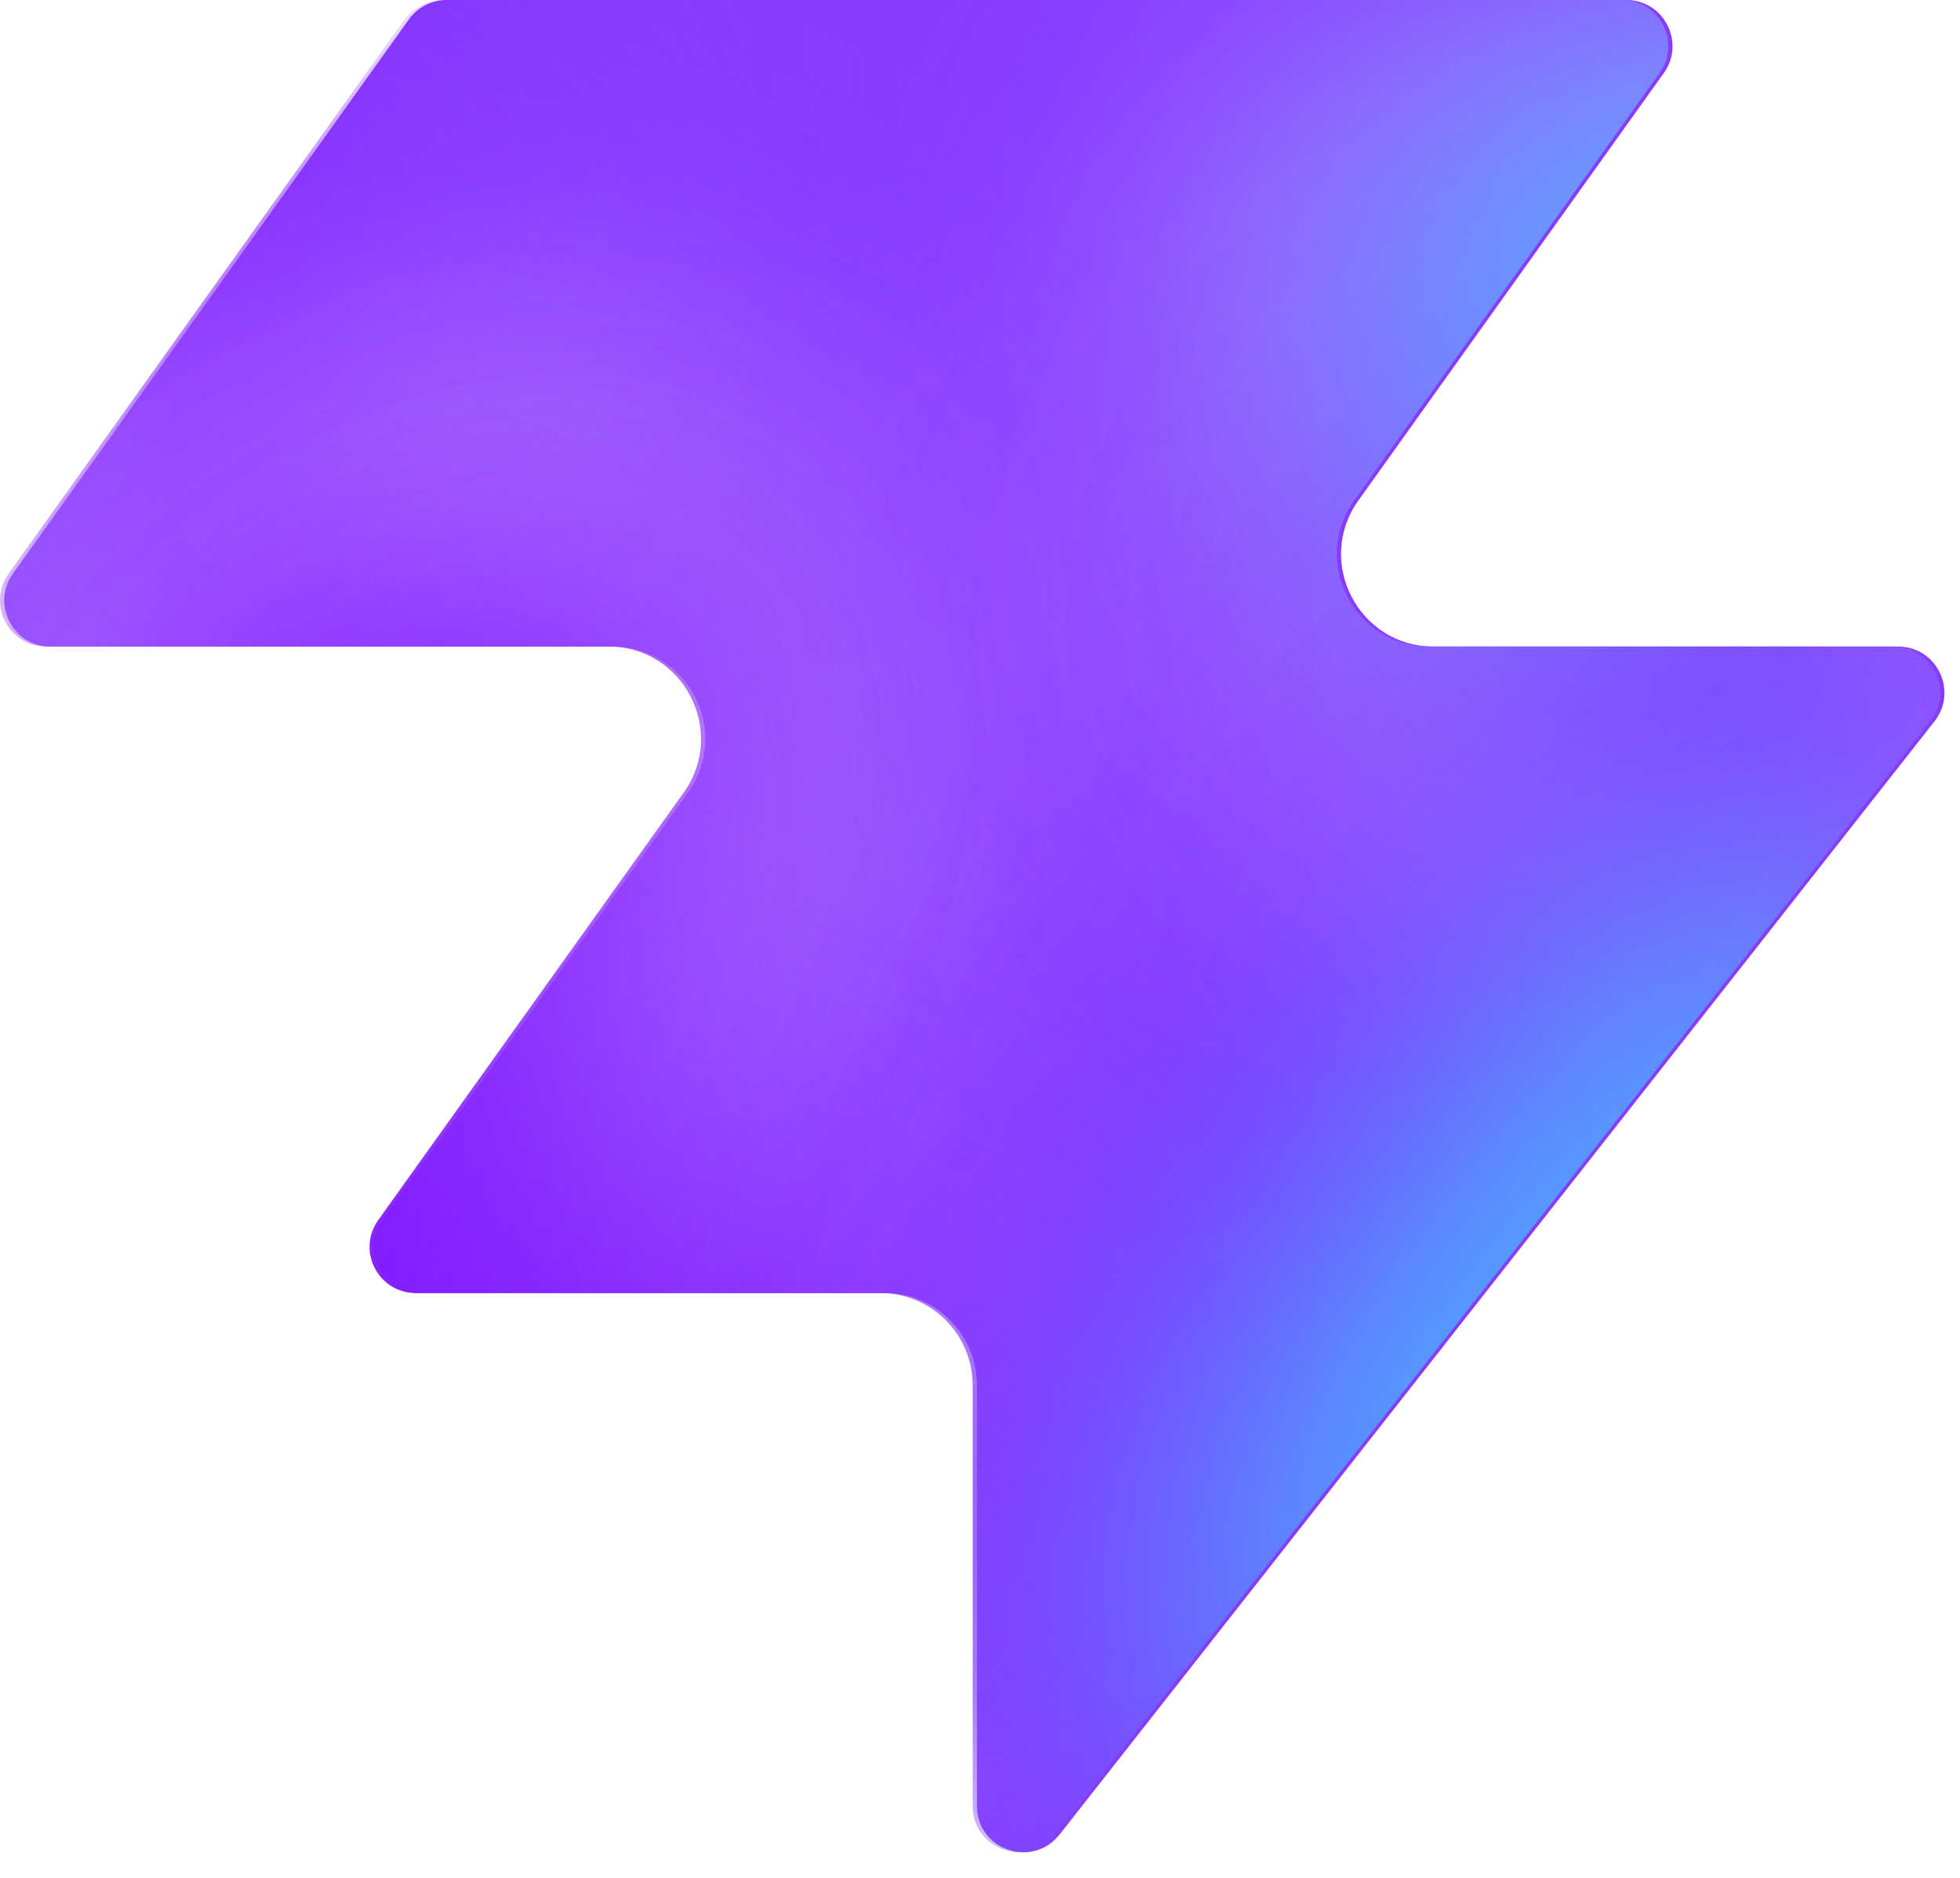
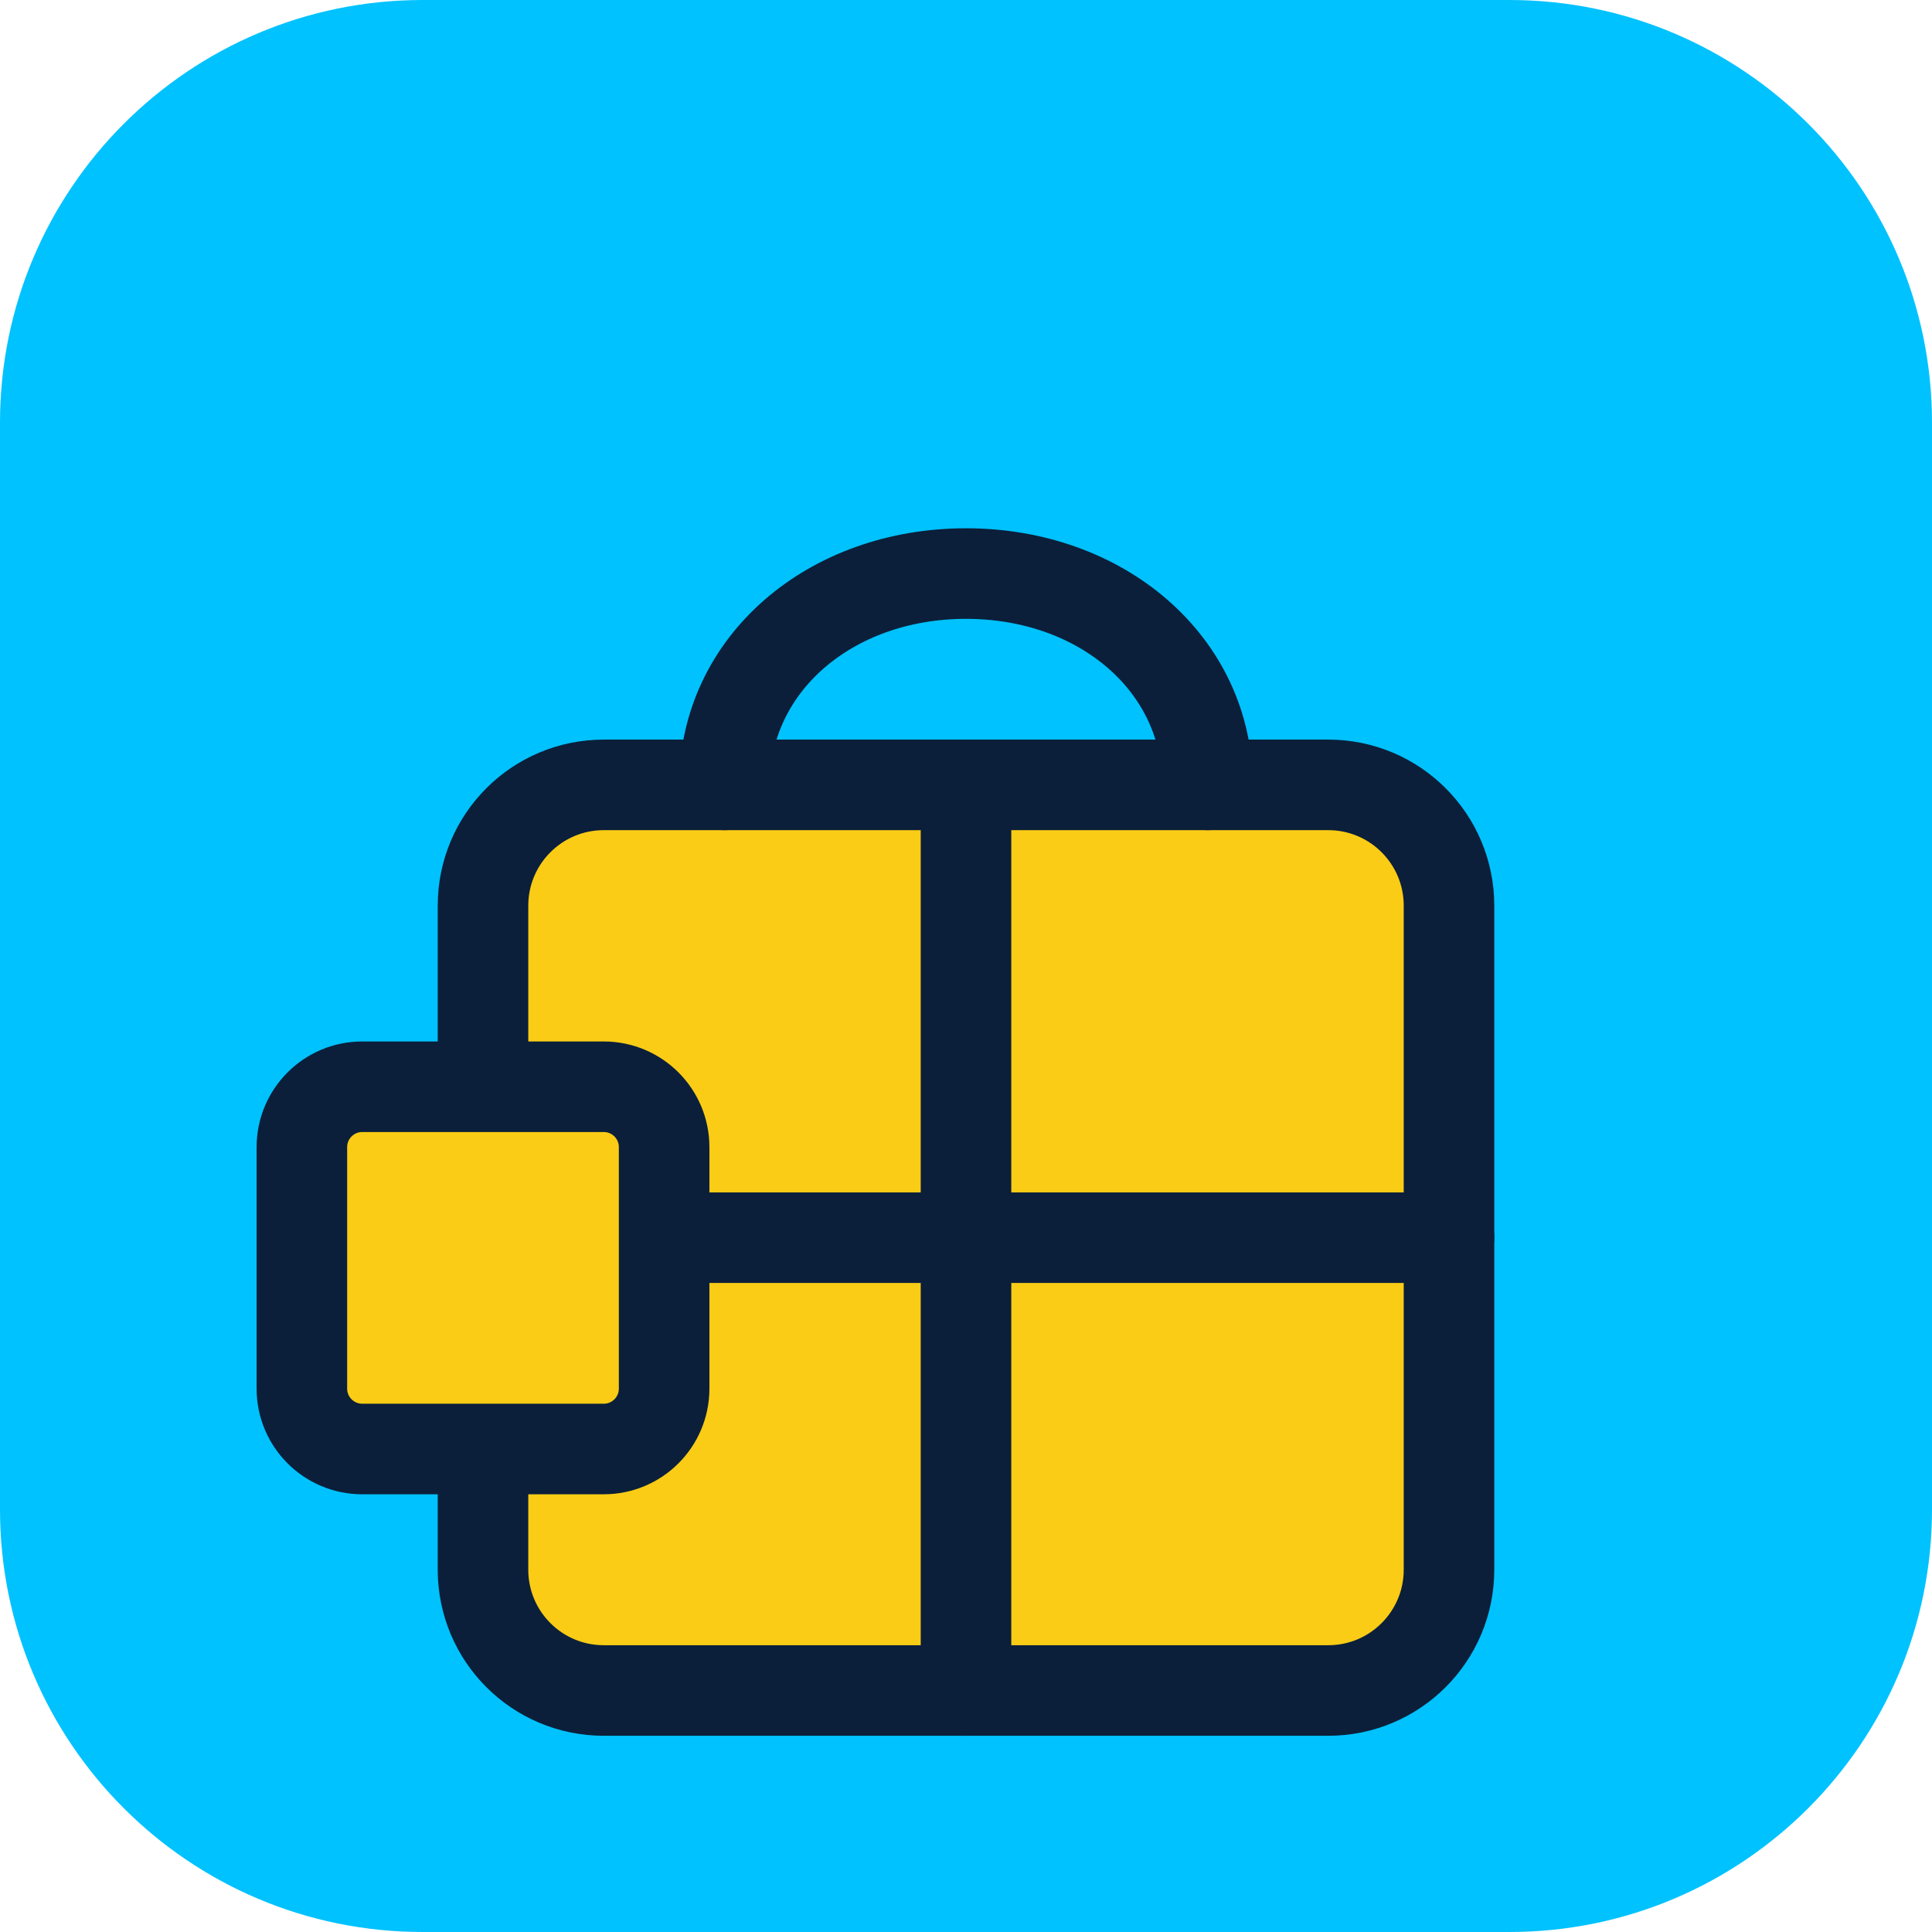
- <svg xmlns="http://www.w3.org/2000/svg" width="48" height="46" fill="none" viewBox="0 0 48 46">
-   <path fill="#863bff" d="M25.946 44.938c-.664.845-2.021.375-2.021-.698V33.937a2.26 2.26 0 0 0-2.262-2.262H10.287c-.92 0-1.456-1.04-.92-1.788l7.48-10.471c1.07-1.497 0-3.578-1.842-3.578H1.237c-.92 0-1.456-1.04-.92-1.788L10.013.474c.214-.297.556-.474.92-.474h28.894c.92 0 1.456 1.04.92 1.788l-7.48 10.471c-1.07 1.498 0 3.579 1.842 3.579h11.377c.943 0 1.473 1.088.89 1.83L25.947 44.94z" style="fill:#863bff;fill:color(display-p3 .525 .23 1);fill-opacity:1" />
-   <mask id="a" width="48" height="46" x="0" y="0" maskUnits="userSpaceOnUse" style="mask-type:alpha">
-     <path fill="#000" d="M25.842 44.938c-.664.844-2.021.375-2.021-.698V33.937a2.26 2.26 0 0 0-2.262-2.262H10.183c-.92 0-1.456-1.04-.92-1.788l7.48-10.471c1.07-1.498 0-3.579-1.842-3.579H1.133c-.92 0-1.456-1.04-.92-1.787L9.91.473c.214-.297.556-.474.92-.474h28.894c.92 0 1.456 1.04.92 1.788l-7.48 10.471c-1.07 1.498 0 3.578 1.842 3.578h11.377c.943 0 1.473 1.088.89 1.832L25.843 44.94z" style="fill:#000;fill-opacity:1" />
-   </mask>
-   <g mask="url(#a)">
-     <g filter="url(#b)">
-       <ellipse cx="5.508" cy="14.704" fill="#ede6ff" rx="5.508" ry="14.704" style="fill:#ede6ff;fill:color(display-p3 .927 .903 1);fill-opacity:1" transform="matrix(.00324 1 1 -.00324 -4.47 31.516)" />
-     </g>
-     <g filter="url(#c)">
-       <ellipse cx="10.399" cy="29.851" fill="#ede6ff" rx="10.399" ry="29.851" style="fill:#ede6ff;fill:color(display-p3 .927 .903 1);fill-opacity:1" transform="matrix(.00324 1 1 -.00324 -39.328 7.883)" />
-     </g>
-     <g filter="url(#d)">
-       <ellipse cx="5.508" cy="30.487" fill="#7e14ff" rx="5.508" ry="30.487" style="fill:#7e14ff;fill:color(display-p3 .492 .077 1);fill-opacity:1" transform="rotate(89.814 -25.913 -14.639)scale(1 -1)" />
-     </g>
-     <g filter="url(#e)">
-       <ellipse cx="5.508" cy="30.599" fill="#7e14ff" rx="5.508" ry="30.599" style="fill:#7e14ff;fill:color(display-p3 .492 .077 1);fill-opacity:1" transform="rotate(89.814 -32.644 -3.334)scale(1 -1)" />
-     </g>
-     <g filter="url(#f)">
-       <ellipse cx="5.508" cy="30.599" fill="#7e14ff" rx="5.508" ry="30.599" style="fill:#7e14ff;fill:color(display-p3 .492 .077 1);fill-opacity:1" transform="matrix(.00324 1 1 -.00324 -34.34 30.47)" />
-     </g>
-     <g filter="url(#g)">
-       <ellipse cx="14.072" cy="22.078" fill="#ede6ff" rx="14.072" ry="22.078" style="fill:#ede6ff;fill:color(display-p3 .927 .903 1);fill-opacity:1" transform="rotate(93.35 24.506 48.493)scale(-1 1)" />
-     </g>
-     <g filter="url(#h)">
-       <ellipse cx="3.47" cy="21.501" fill="#7e14ff" rx="3.47" ry="21.501" style="fill:#7e14ff;fill:color(display-p3 .492 .077 1);fill-opacity:1" transform="rotate(89.009 28.708 47.59)scale(-1 1)" />
-     </g>
-     <g filter="url(#i)">
-       <ellipse cx="3.47" cy="21.501" fill="#7e14ff" rx="3.47" ry="21.501" style="fill:#7e14ff;fill:color(display-p3 .492 .077 1);fill-opacity:1" transform="rotate(89.009 28.708 47.59)scale(-1 1)" />
-     </g>
-     <g filter="url(#j)">
-       <ellipse cx=".387" cy="8.972" fill="#7e14ff" rx="4.407" ry="29.108" style="fill:#7e14ff;fill:color(display-p3 .492 .077 1);fill-opacity:1" transform="rotate(39.51 .387 8.972)" />
-     </g>
-     <g filter="url(#k)">
-       <ellipse cx="47.523" cy="-6.092" fill="#7e14ff" rx="4.407" ry="29.108" style="fill:#7e14ff;fill:color(display-p3 .492 .077 1);fill-opacity:1" transform="rotate(37.892 47.523 -6.092)" />
-     </g>
-     <g filter="url(#l)">
-       <ellipse cx="41.412" cy="6.333" fill="#47bfff" rx="5.971" ry="9.665" style="fill:#47bfff;fill:color(display-p3 .28 .748 1);fill-opacity:1" transform="rotate(37.892 41.412 6.333)" />
-     </g>
-     <g filter="url(#m)">
-       <ellipse cx="-1.879" cy="38.332" fill="#7e14ff" rx="4.407" ry="29.108" style="fill:#7e14ff;fill:color(display-p3 .492 .077 1);fill-opacity:1" transform="rotate(37.892 -1.88 38.332)" />
-     </g>
-     <g filter="url(#n)">
-       <ellipse cx="-1.879" cy="38.332" fill="#7e14ff" rx="4.407" ry="29.108" style="fill:#7e14ff;fill:color(display-p3 .492 .077 1);fill-opacity:1" transform="rotate(37.892 -1.88 38.332)" />
-     </g>
-     <g filter="url(#o)">
-       <ellipse cx="35.651" cy="29.907" fill="#7e14ff" rx="4.407" ry="29.108" style="fill:#7e14ff;fill:color(display-p3 .492 .077 1);fill-opacity:1" transform="rotate(37.892 35.651 29.907)" />
-     </g>
-     <g filter="url(#p)">
-       <ellipse cx="38.418" cy="32.4" fill="#47bfff" rx="5.971" ry="15.297" style="fill:#47bfff;fill:color(display-p3 .28 .748 1);fill-opacity:1" transform="rotate(37.892 38.418 32.4)" />
-     </g>
+ <svg xmlns="http://www.w3.org/2000/svg" viewBox="0 0 64 64" role="img" aria-label="Wishtenter">
+   <rect width="64" height="64" rx="14" fill="#00C2FF" />
+   <g transform="translate(10 12)">
+     <rect x="6" y="14" width="32" height="30" rx="4" fill="#FACC15" stroke="#0B1F3A" stroke-width="3" />
+     <path d="M22 14V44M6 29h32" stroke="#0B1F3A" stroke-width="3" stroke-linecap="round" />
+     <path d="M14 14c0-4 3.5-7 8-7s8 3 8 7" fill="none" stroke="#0B1F3A" stroke-width="3" stroke-linecap="round" />
+     <rect x="0" y="24" width="12" height="12" rx="2" fill="#FACC15" stroke="#0B1F3A" stroke-width="3" />
  </g>
-   <defs>
-     <filter id="b" width="60.045" height="41.654" x="-19.77" y="16.149" color-interpolation-filters="sRGB" filterUnits="userSpaceOnUse">
-       <feFlood flood-opacity="0" result="BackgroundImageFix" />
-       <feBlend in="SourceGraphic" in2="BackgroundImageFix" result="shape" />
-       <feGaussianBlur result="effect1_foregroundBlur_2002_17158" stdDeviation="7.659" />
-     </filter>
-     <filter id="c" width="90.34" height="51.437" x="-54.613" y="-7.533" color-interpolation-filters="sRGB" filterUnits="userSpaceOnUse">
-       <feFlood flood-opacity="0" result="BackgroundImageFix" />
-       <feBlend in="SourceGraphic" in2="BackgroundImageFix" result="shape" />
-       <feGaussianBlur result="effect1_foregroundBlur_2002_17158" stdDeviation="7.659" />
-     </filter>
-     <filter id="d" width="79.355" height="29.4" x="-49.64" y="2.03" color-interpolation-filters="sRGB" filterUnits="userSpaceOnUse">
-       <feFlood flood-opacity="0" result="BackgroundImageFix" />
-       <feBlend in="SourceGraphic" in2="BackgroundImageFix" result="shape" />
-       <feGaussianBlur result="effect1_foregroundBlur_2002_17158" stdDeviation="4.596" />
-     </filter>
-     <filter id="e" width="79.579" height="29.4" x="-45.045" y="20.029" color-interpolation-filters="sRGB" filterUnits="userSpaceOnUse">
-       <feFlood flood-opacity="0" result="BackgroundImageFix" />
-       <feBlend in="SourceGraphic" in2="BackgroundImageFix" result="shape" />
-       <feGaussianBlur result="effect1_foregroundBlur_2002_17158" stdDeviation="4.596" />
-     </filter>
-     <filter id="f" width="79.579" height="29.4" x="-43.513" y="21.178" color-interpolation-filters="sRGB" filterUnits="userSpaceOnUse">
-       <feFlood flood-opacity="0" result="BackgroundImageFix" />
-       <feBlend in="SourceGraphic" in2="BackgroundImageFix" result="shape" />
-       <feGaussianBlur result="effect1_foregroundBlur_2002_17158" stdDeviation="4.596" />
-     </filter>
-     <filter id="g" width="74.749" height="58.852" x="15.756" y="-17.901" color-interpolation-filters="sRGB" filterUnits="userSpaceOnUse">
-       <feFlood flood-opacity="0" result="BackgroundImageFix" />
-       <feBlend in="SourceGraphic" in2="BackgroundImageFix" result="shape" />
-       <feGaussianBlur result="effect1_foregroundBlur_2002_17158" stdDeviation="7.659" />
-     </filter>
-     <filter id="h" width="61.377" height="25.362" x="23.548" y="2.284" color-interpolation-filters="sRGB" filterUnits="userSpaceOnUse">
-       <feFlood flood-opacity="0" result="BackgroundImageFix" />
-       <feBlend in="SourceGraphic" in2="BackgroundImageFix" result="shape" />
-       <feGaussianBlur result="effect1_foregroundBlur_2002_17158" stdDeviation="4.596" />
-     </filter>
-     <filter id="i" width="61.377" height="25.362" x="23.548" y="2.284" color-interpolation-filters="sRGB" filterUnits="userSpaceOnUse">
-       <feFlood flood-opacity="0" result="BackgroundImageFix" />
-       <feBlend in="SourceGraphic" in2="BackgroundImageFix" result="shape" />
-       <feGaussianBlur result="effect1_foregroundBlur_2002_17158" stdDeviation="4.596" />
-     </filter>
-     <filter id="j" width="56.045" height="63.649" x="-27.636" y="-22.853" color-interpolation-filters="sRGB" filterUnits="userSpaceOnUse">
-       <feFlood flood-opacity="0" result="BackgroundImageFix" />
-       <feBlend in="SourceGraphic" in2="BackgroundImageFix" result="shape" />
-       <feGaussianBlur result="effect1_foregroundBlur_2002_17158" stdDeviation="4.596" />
-     </filter>
-     <filter id="k" width="54.814" height="64.646" x="20.116" y="-38.415" color-interpolation-filters="sRGB" filterUnits="userSpaceOnUse">
-       <feFlood flood-opacity="0" result="BackgroundImageFix" />
-       <feBlend in="SourceGraphic" in2="BackgroundImageFix" result="shape" />
-       <feGaussianBlur result="effect1_foregroundBlur_2002_17158" stdDeviation="4.596" />
-     </filter>
-     <filter id="l" width="33.541" height="35.313" x="24.641" y="-11.323" color-interpolation-filters="sRGB" filterUnits="userSpaceOnUse">
-       <feFlood flood-opacity="0" result="BackgroundImageFix" />
-       <feBlend in="SourceGraphic" in2="BackgroundImageFix" result="shape" />
-       <feGaussianBlur result="effect1_foregroundBlur_2002_17158" stdDeviation="4.596" />
-     </filter>
-     <filter id="m" width="54.814" height="64.646" x="-29.286" y="6.009" color-interpolation-filters="sRGB" filterUnits="userSpaceOnUse">
-       <feFlood flood-opacity="0" result="BackgroundImageFix" />
-       <feBlend in="SourceGraphic" in2="BackgroundImageFix" result="shape" />
-       <feGaussianBlur result="effect1_foregroundBlur_2002_17158" stdDeviation="4.596" />
-     </filter>
-     <filter id="n" width="54.814" height="64.646" x="-29.286" y="6.009" color-interpolation-filters="sRGB" filterUnits="userSpaceOnUse">
-       <feFlood flood-opacity="0" result="BackgroundImageFix" />
-       <feBlend in="SourceGraphic" in2="BackgroundImageFix" result="shape" />
-       <feGaussianBlur result="effect1_foregroundBlur_2002_17158" stdDeviation="4.596" />
-     </filter>
-     <filter id="o" width="54.814" height="64.646" x="8.244" y="-2.416" color-interpolation-filters="sRGB" filterUnits="userSpaceOnUse">
-       <feFlood flood-opacity="0" result="BackgroundImageFix" />
-       <feBlend in="SourceGraphic" in2="BackgroundImageFix" result="shape" />
-       <feGaussianBlur result="effect1_foregroundBlur_2002_17158" stdDeviation="4.596" />
-     </filter>
-     <filter id="p" width="39.409" height="43.623" x="18.713" y="10.588" color-interpolation-filters="sRGB" filterUnits="userSpaceOnUse">
-       <feFlood flood-opacity="0" result="BackgroundImageFix" />
-       <feBlend in="SourceGraphic" in2="BackgroundImageFix" result="shape" />
-       <feGaussianBlur result="effect1_foregroundBlur_2002_17158" stdDeviation="4.596" />
-     </filter>
-   </defs>
</svg>
